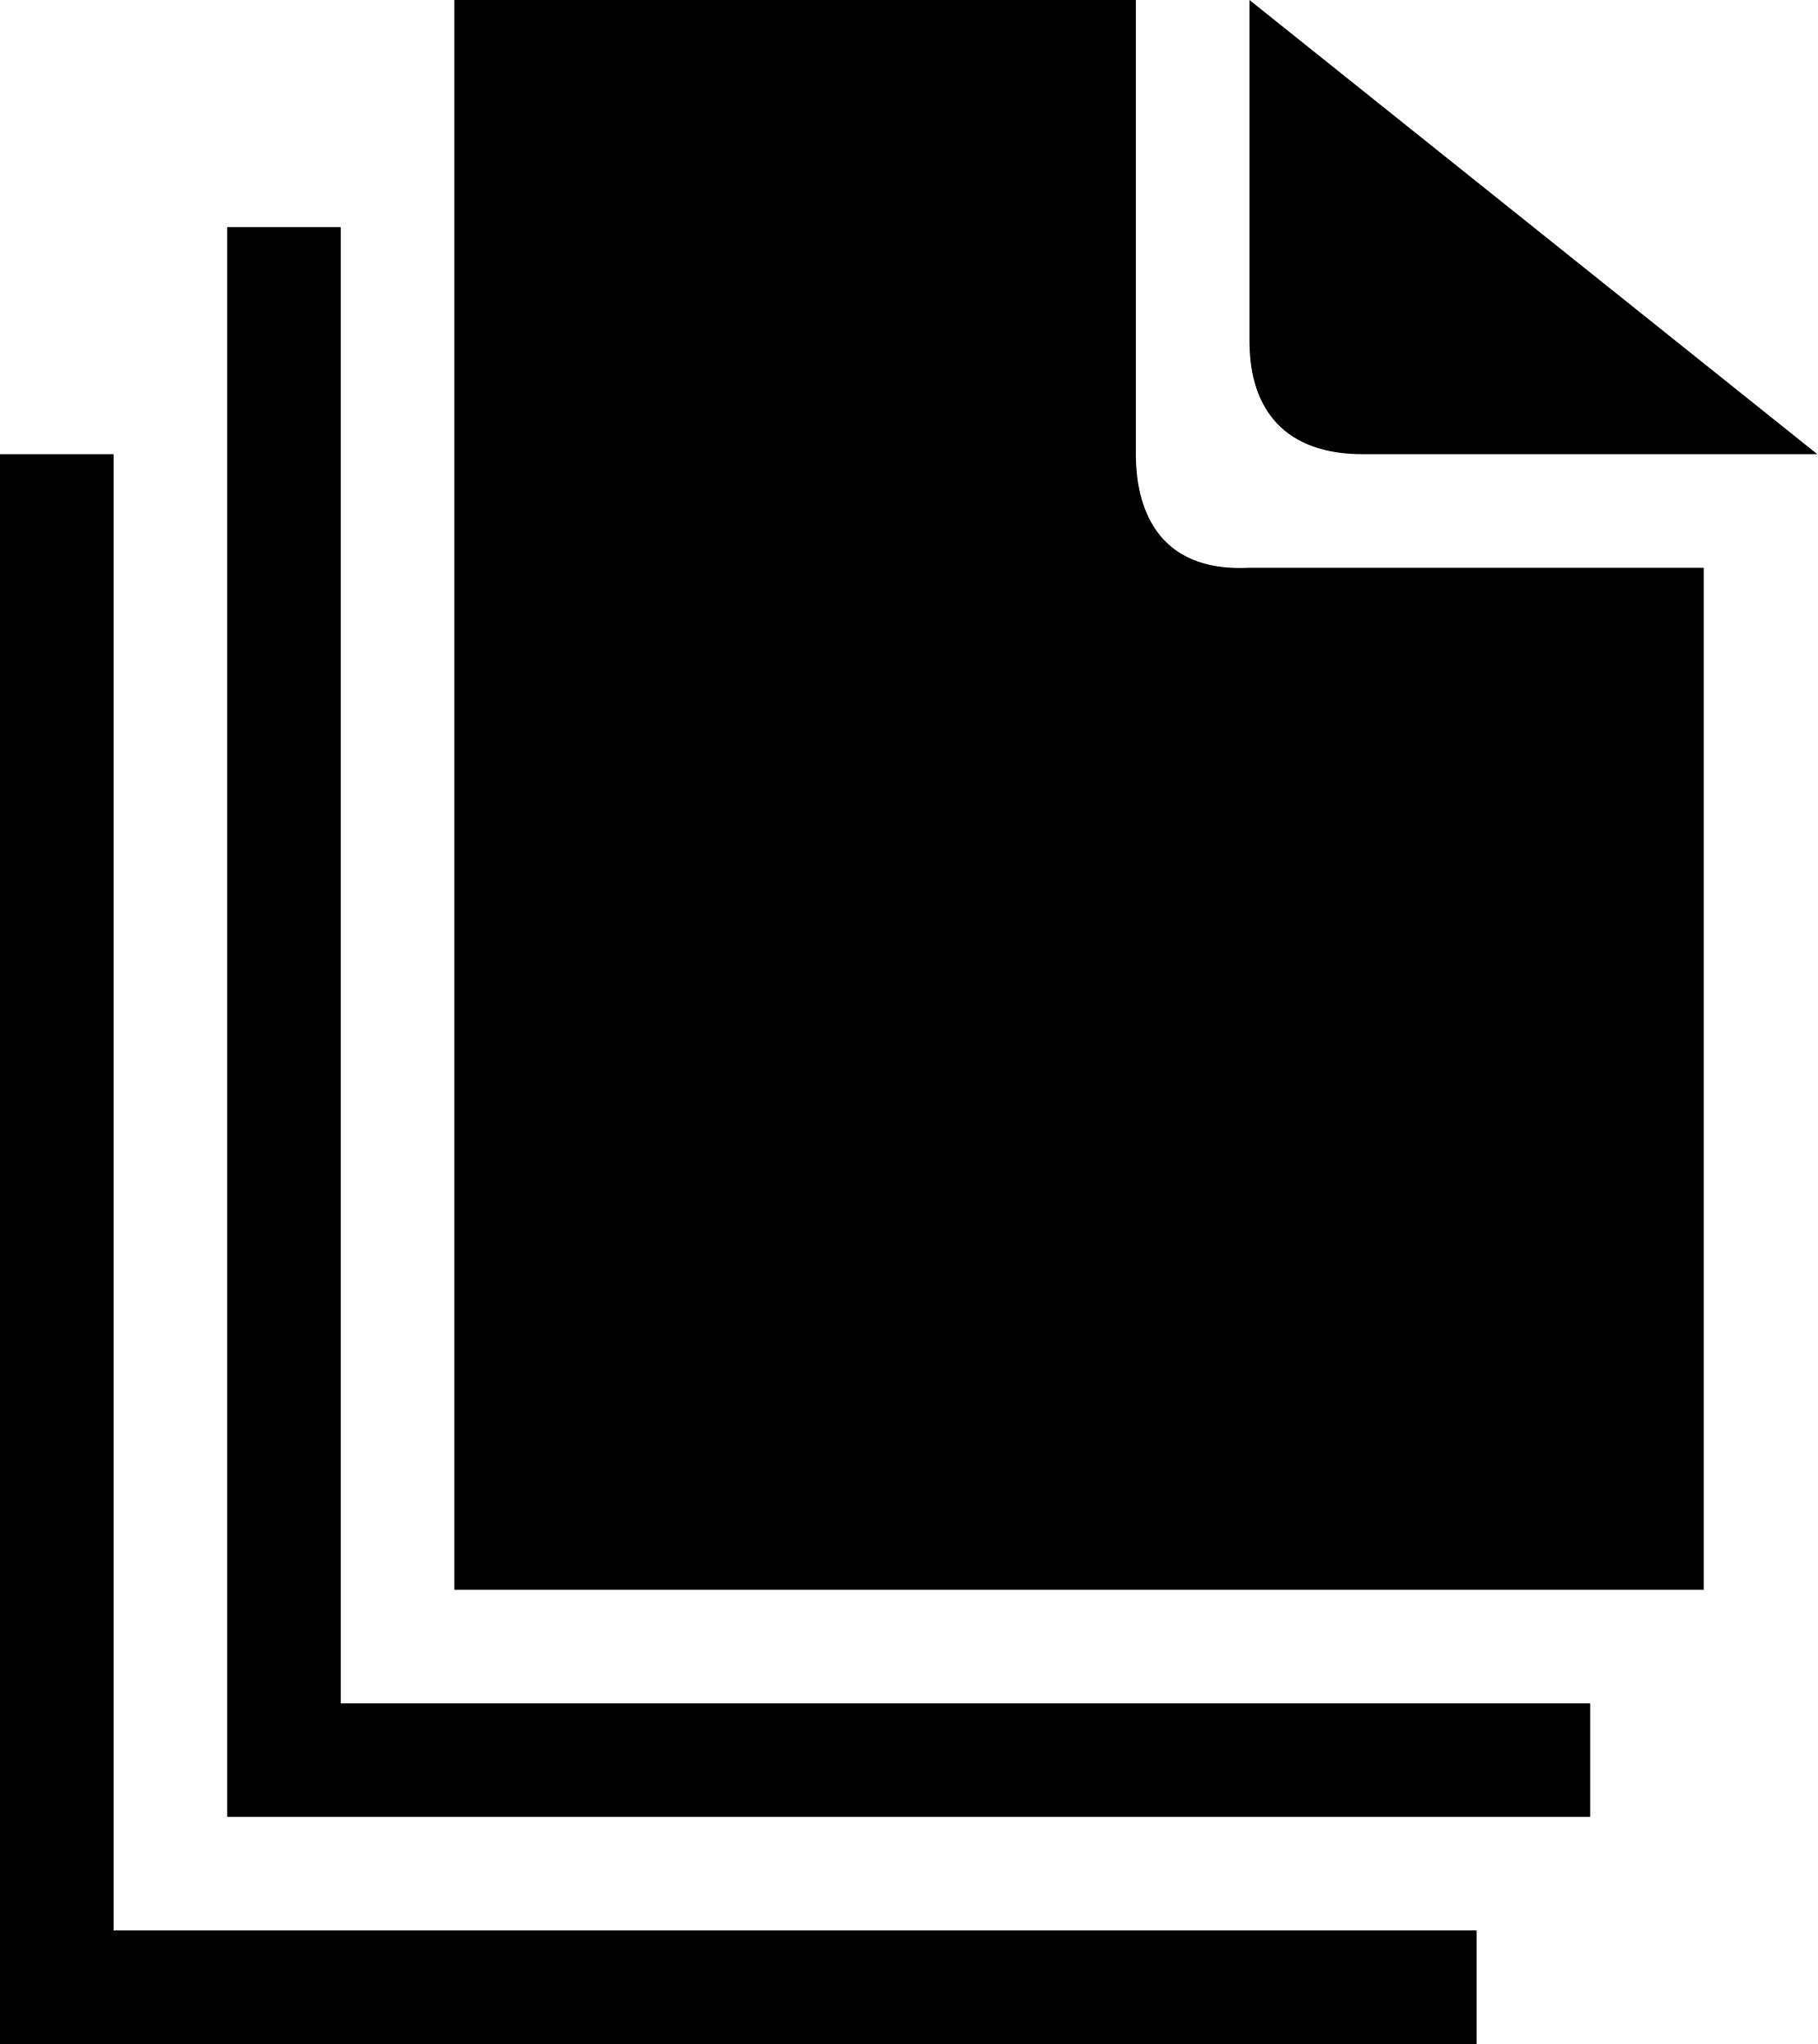
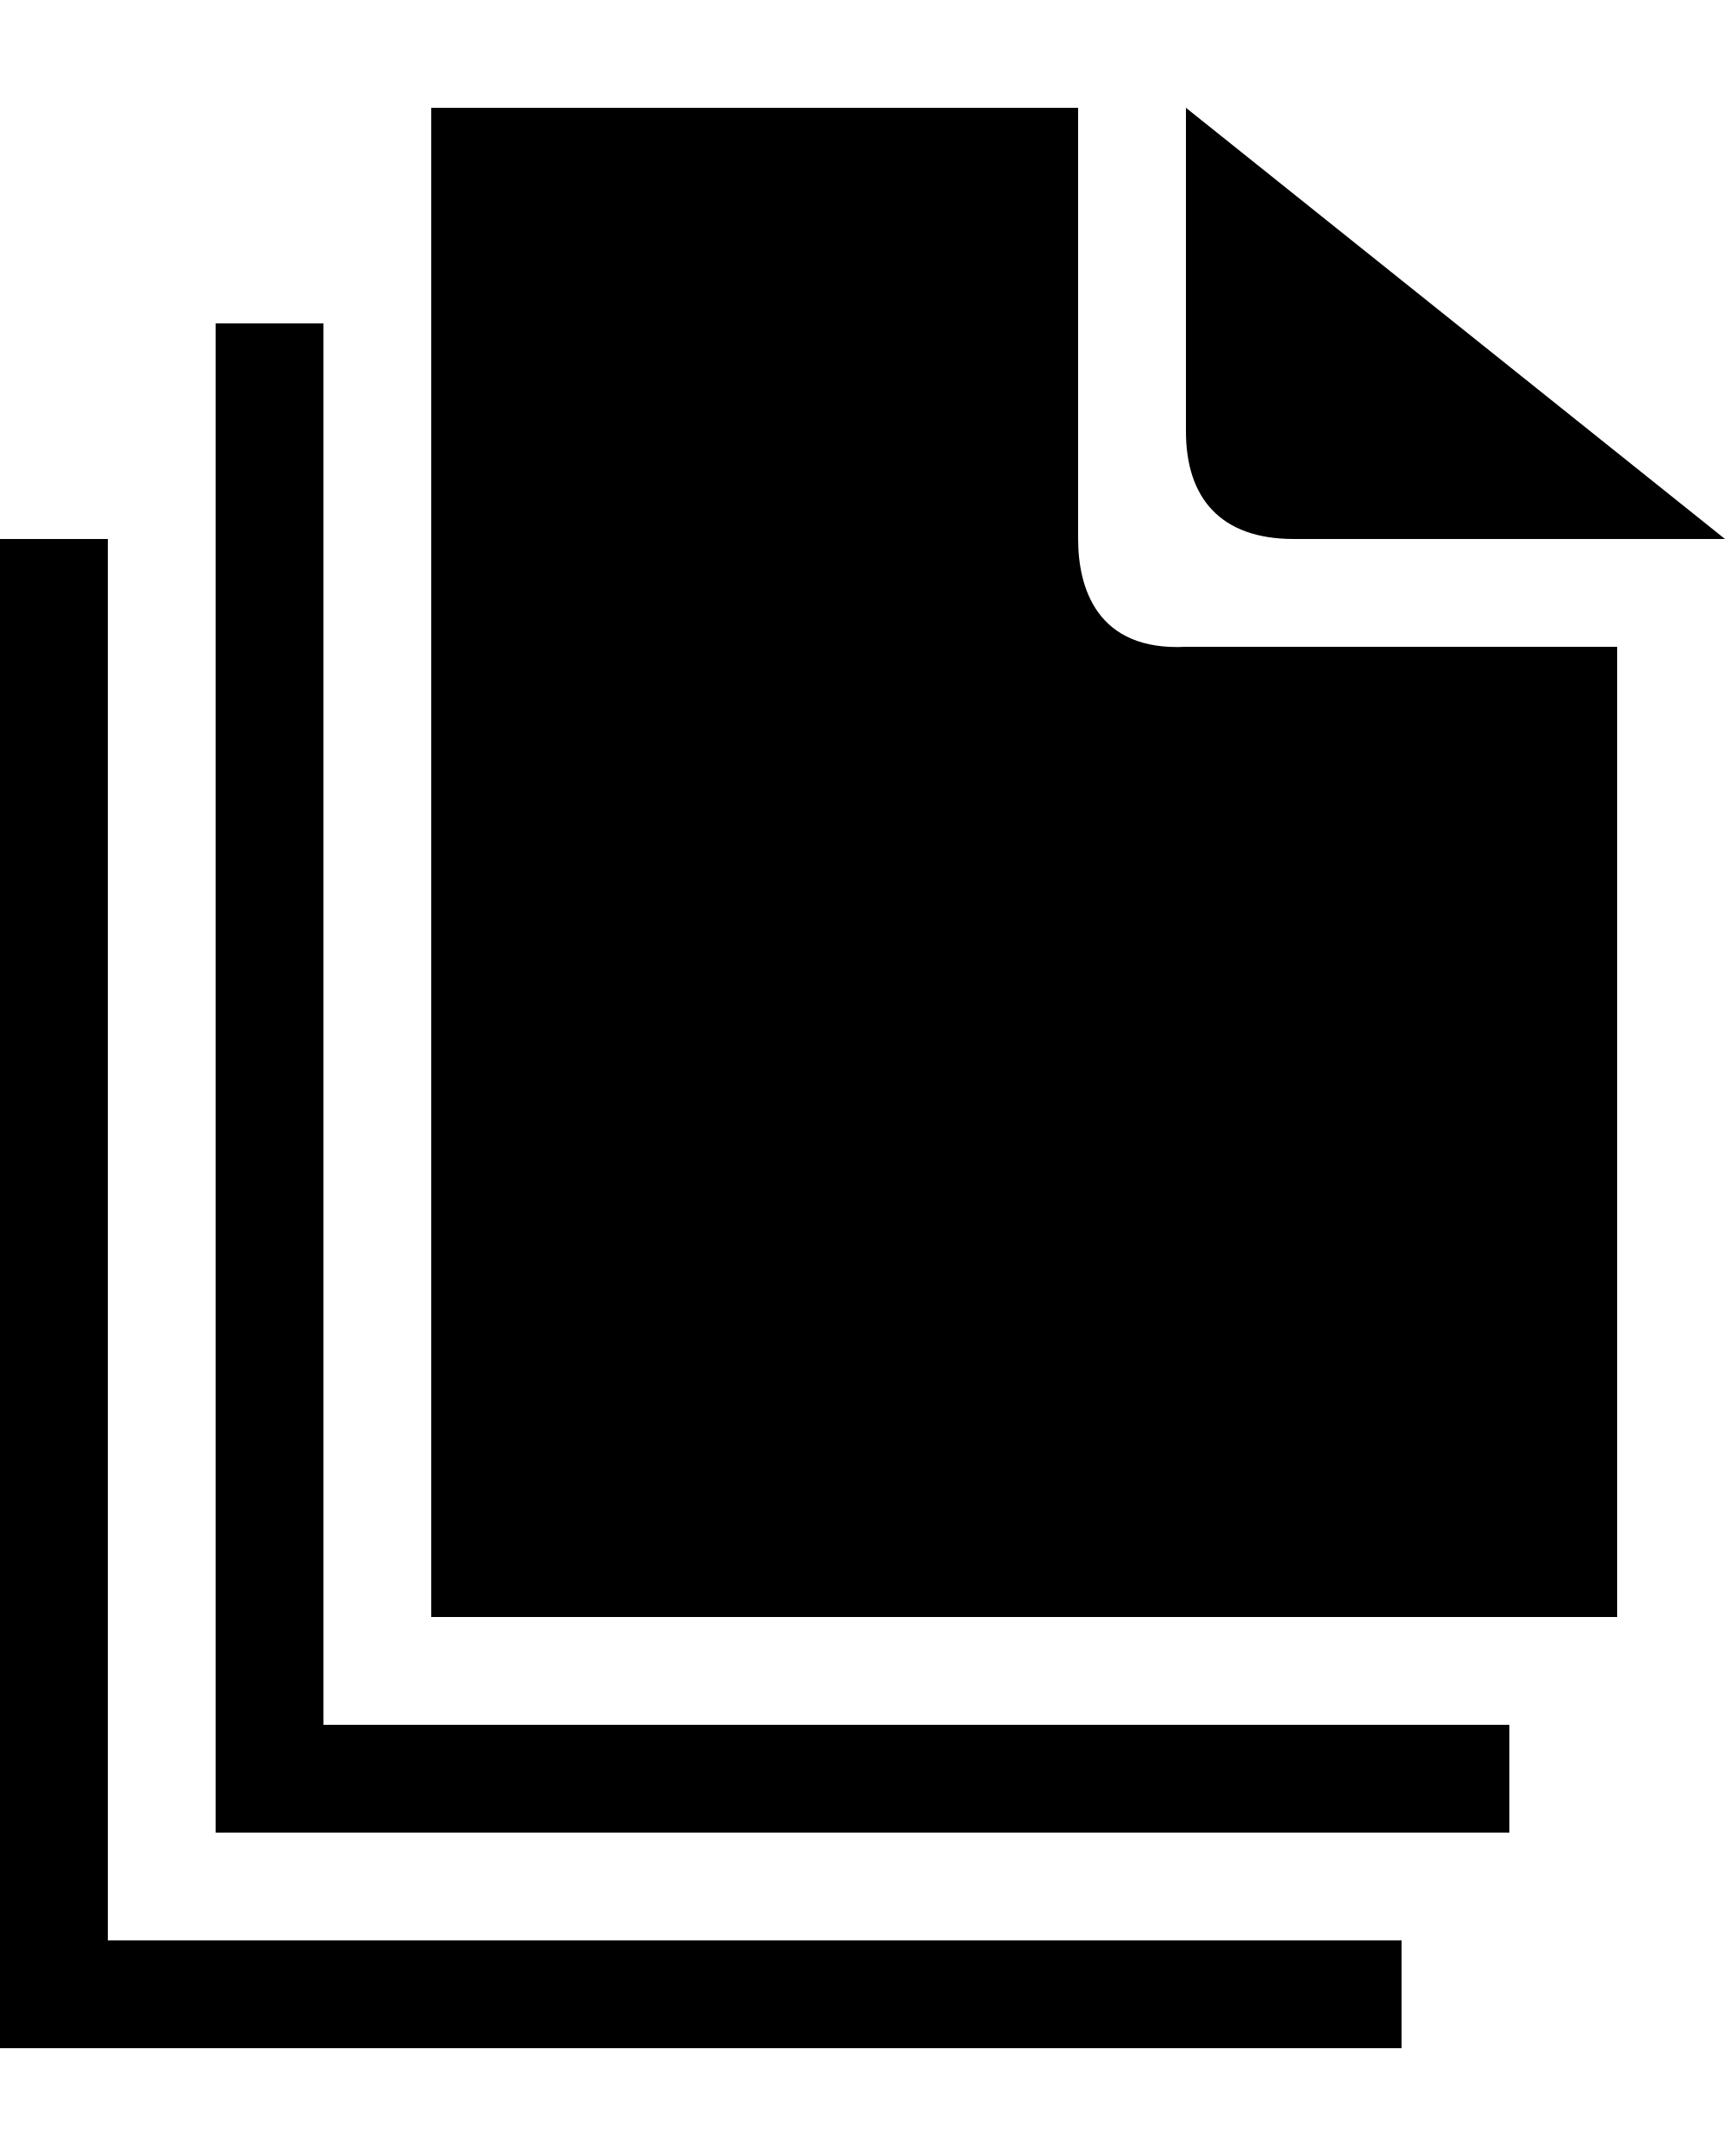
- <svg xmlns="http://www.w3.org/2000/svg" version="1.1" id="Layer_1" x="0px" y="0px" width="16px" height="18px" viewBox="0 0 16 18" enable-background="new 0 0 16 18" xml:space="preserve">
-   <path d="M15,5v9H4V0h6v4c0,0.447,0.17,1.043,1,1H15z" />
-   <polygon points="14,15 14,16 2,16 2,2 3,2 3,15 " />
-   <polygon points="13,17 13,18 0,18 0,4 1,4 1,17 " />
-   <path d="M16,4h-4c-0.681,0-1-0.383-1-1V0L16,4z" />
+ <svg xmlns="http://www.w3.org/2000/svg" version="1.1" id="Layer_1" x="0px" y="0px" width="16px" height="20px" viewBox="0 0 16 20" enable-background="new 0 0 16 20" xml:space="preserve">
+   <g>
+     <path d="M15,6v9H4V1h6v4c0,0.447,0.17,1.043,1,1H15z" />
+     <polygon points="14,16 14,17 2,17 2,3 3,3 3,16  " />
+     <polygon points="13,18 13,19 0,19 0,5 1,5 1,18  " />
+     <path d="M16,5h-4c-0.682,0-1-0.383-1-1V1L16,5z" />
+   </g>
</svg>
